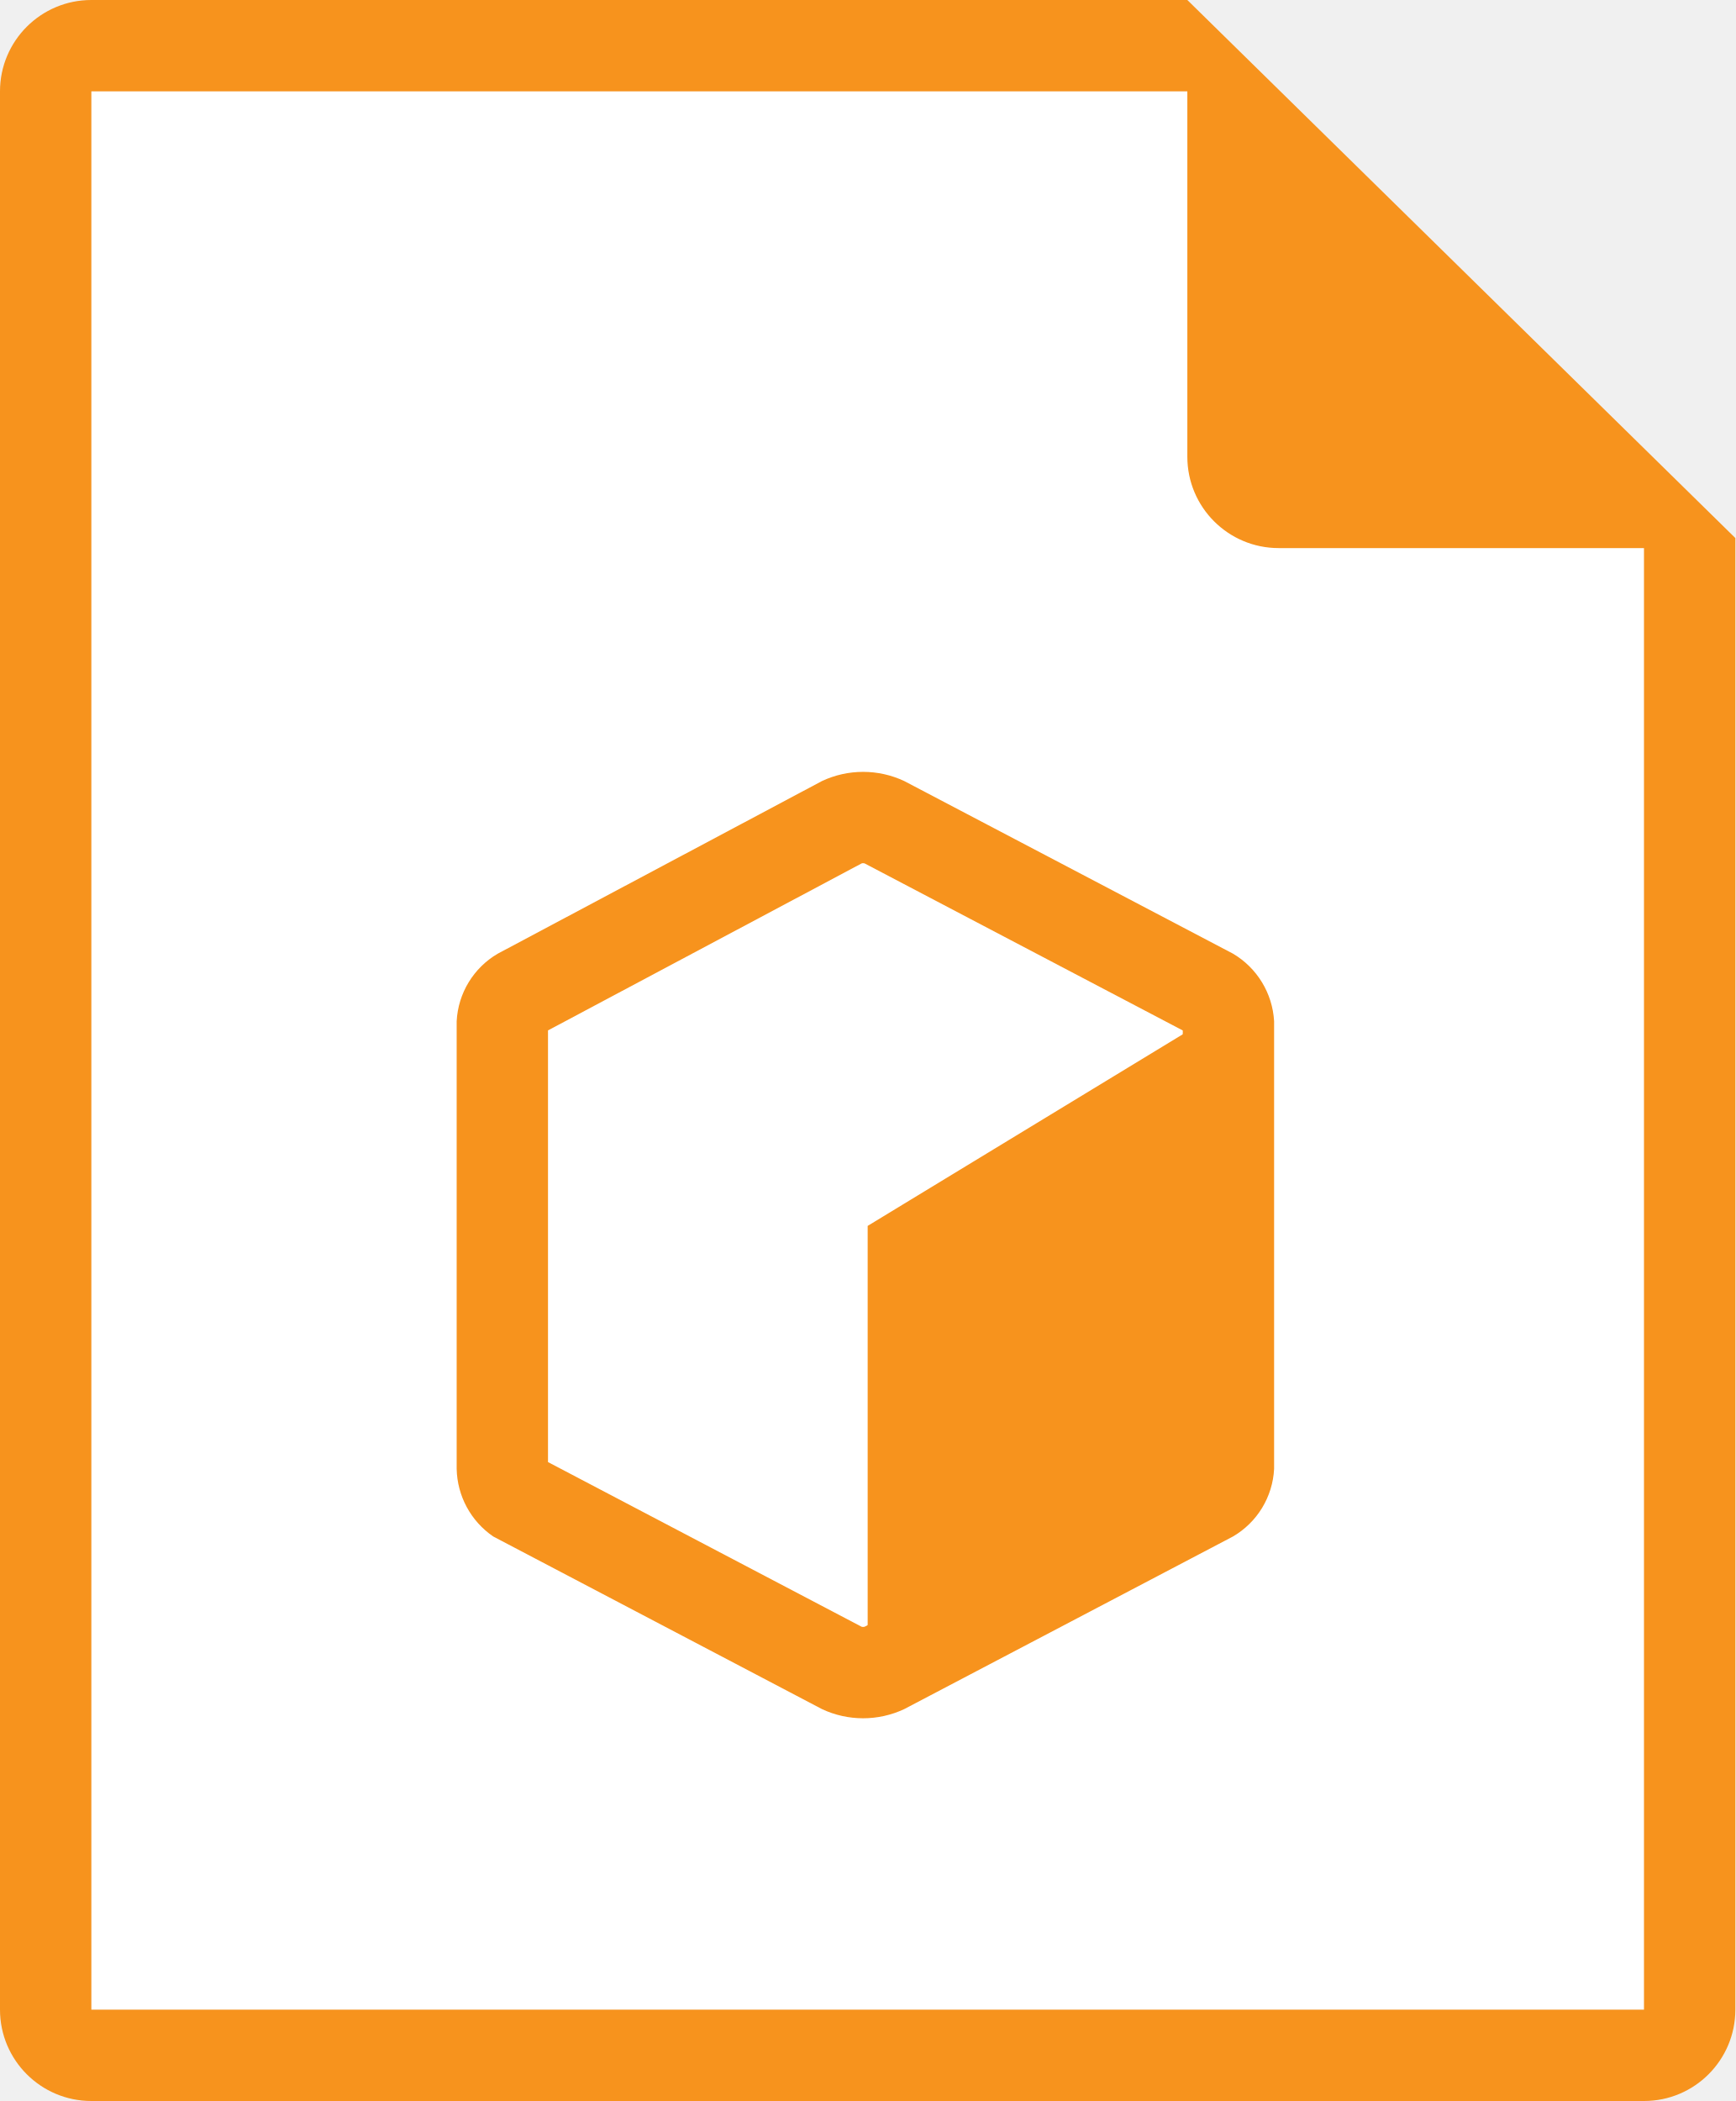
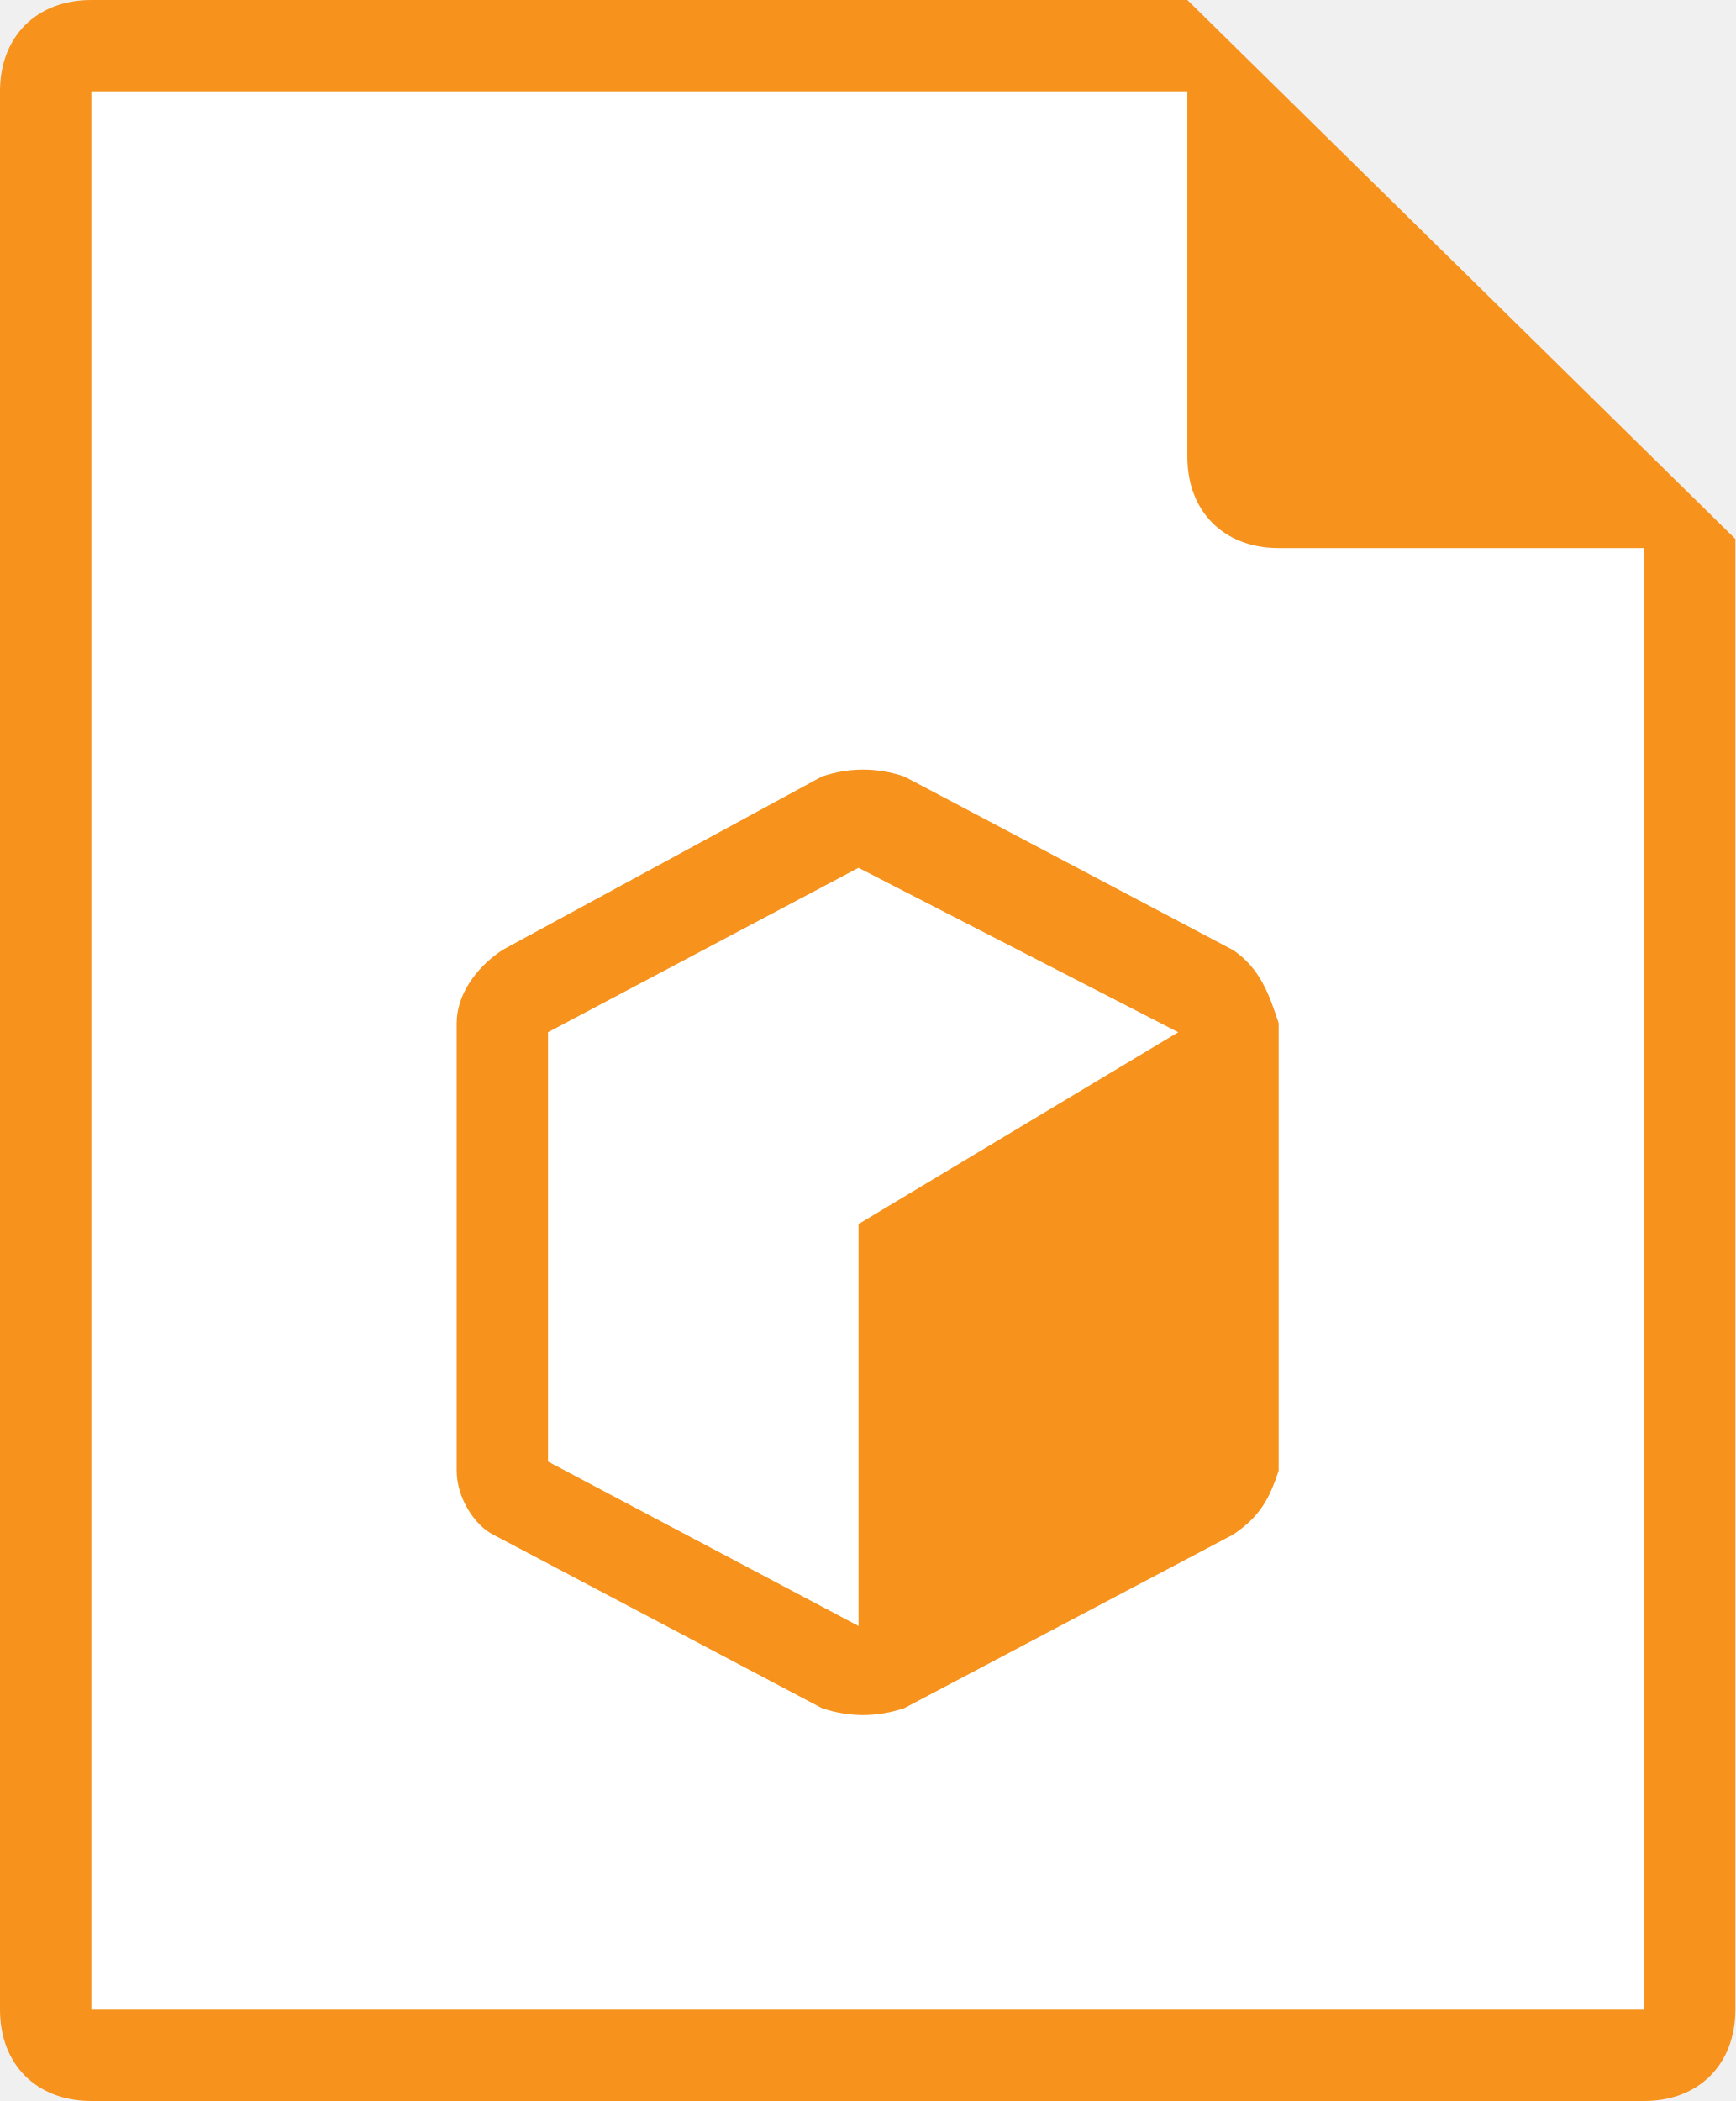
- <svg xmlns="http://www.w3.org/2000/svg" viewBox="0 0 19 23">
-   <defs>
-     <style>.a,.e{fill:none;}.b{fill:#fff;}.c{fill:#f7931d;}.d{clip-path:url(#a);}.e{stroke:#f7931d;stroke-miterlimit:10;stroke-width:2px;}</style>
-     <clipPath id="a">
-       <path d="M5 11.18a.91.91 0 0 1 .45-.74L9 8.55a1.06 1.06 0 0 1 .9 0l3.6 1.89a.92.92 0 0 1 .45.74v4.9a.91.91 0 0 1-.45.74l-3.6 1.89a1.06 1.06 0 0 1-.9 0l-3.6-1.89a.92.92 0 0 1-.4-.74z" class="a" />
-     </clipPath>
-   </defs>
-   <path d="M18 22H1V1h12l5 5v16" class="b" />
-   <path d="M13 0H1a1 1 0 0 0-1 1v21a1 1 0 0 0 1 1h17a1 1 0 0 0 1-1V5.89zm5 22H1V1h12v4a1 1 0 0 0 1 1h4z" class="c" />
-   <path d="M9.5 13.42l3.75-2.28v5.52L9.5 18.18v-4.76" class="d c" />
-   <path d="M5 11.18a.91.91 0 0 1 .45-.74L9 8.55a1.06 1.06 0 0 1 .9 0l3.6 1.89a.92.92 0 0 1 .45.74v4.9a.91.91 0 0 1-.45.74l-3.6 1.89a1.06 1.06 0 0 1-.9 0l-3.6-1.89a.92.92 0 0 1-.4-.74z" class="d e" />
+ <svg xmlns="http://www.w3.org/2000/svg" id="Layer_1" viewBox="0 0 19 23">
+   <style>.st0{fill:#FFFFFF;} .st1{fill:#F7931D;} .st2{fill:none;}</style>
+   <path d="M18 22H1V1h12l5 5z" class="st0" />
+   <path d="M13 0H1C.4 0 0 .4 0 1v21c0 .6.4 1 1 1h17c.6 0 1-.4 1-1V5.9L13 0zm5 22H1V1h12v4c0 .6.4 1 1 1h4v16z" class="st1" />
+   <path d="M5 11.2c0-.3.2-.6.4-.7L9 8.6c.3-.1.6-.1.9 0l3.6 1.9c.3.2.4.4.4.7v4.9c0 .3-.2.6-.4.7l-3.6 1.9c-.3.1-.6.1-.9 0l-3.6-1.9c-.2-.1-.4-.4-.4-.7v-4.9z" class="st2" />
+   <path d="M13.5 10.4L9.9 8.5c-.3-.1-.6-.1-.9 0l-3.5 1.9c-.3.2-.5.5-.5.8v4.9c0 .3.2.6.4.7L9 18.7c.3.1.6.1.9 0l3.6-1.9c.3-.2.4-.4.5-.7v-4.9c-.1-.3-.2-.6-.5-.8zM6 16v-4.7l3.4-1.8 3.5 1.8-3.5 2.1v4.4L6 16z" class="st1" />
</svg>
